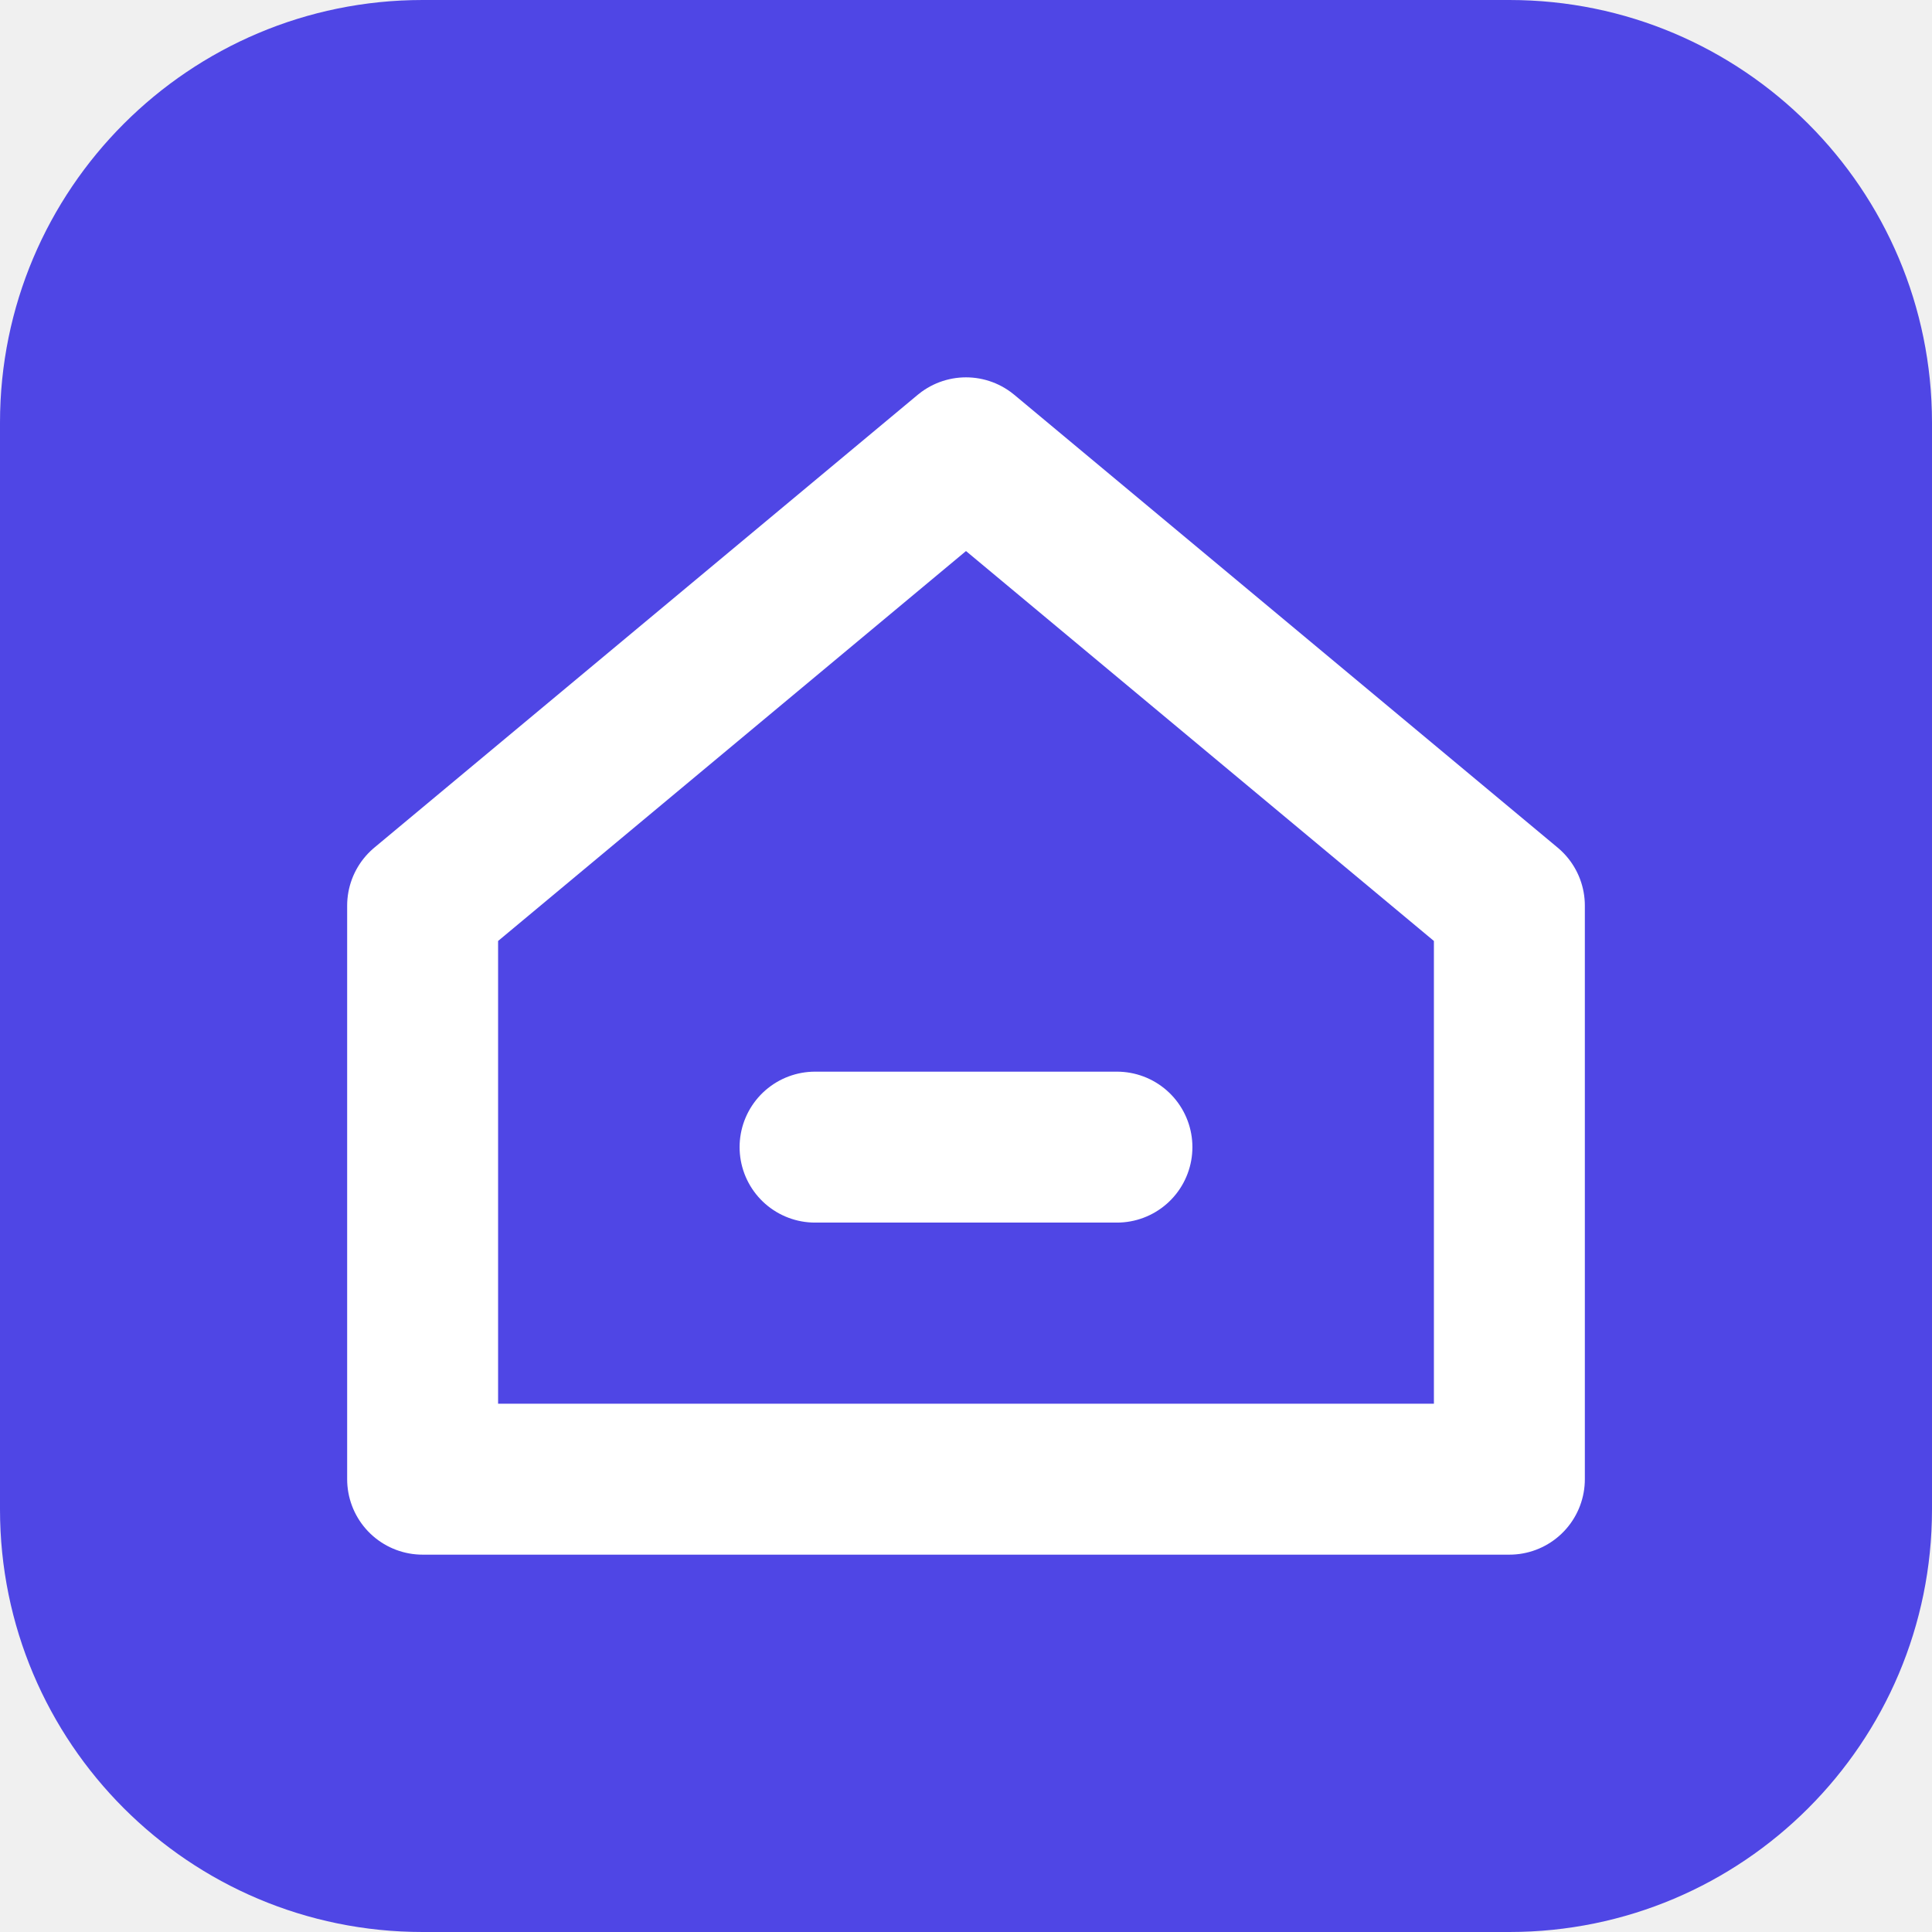
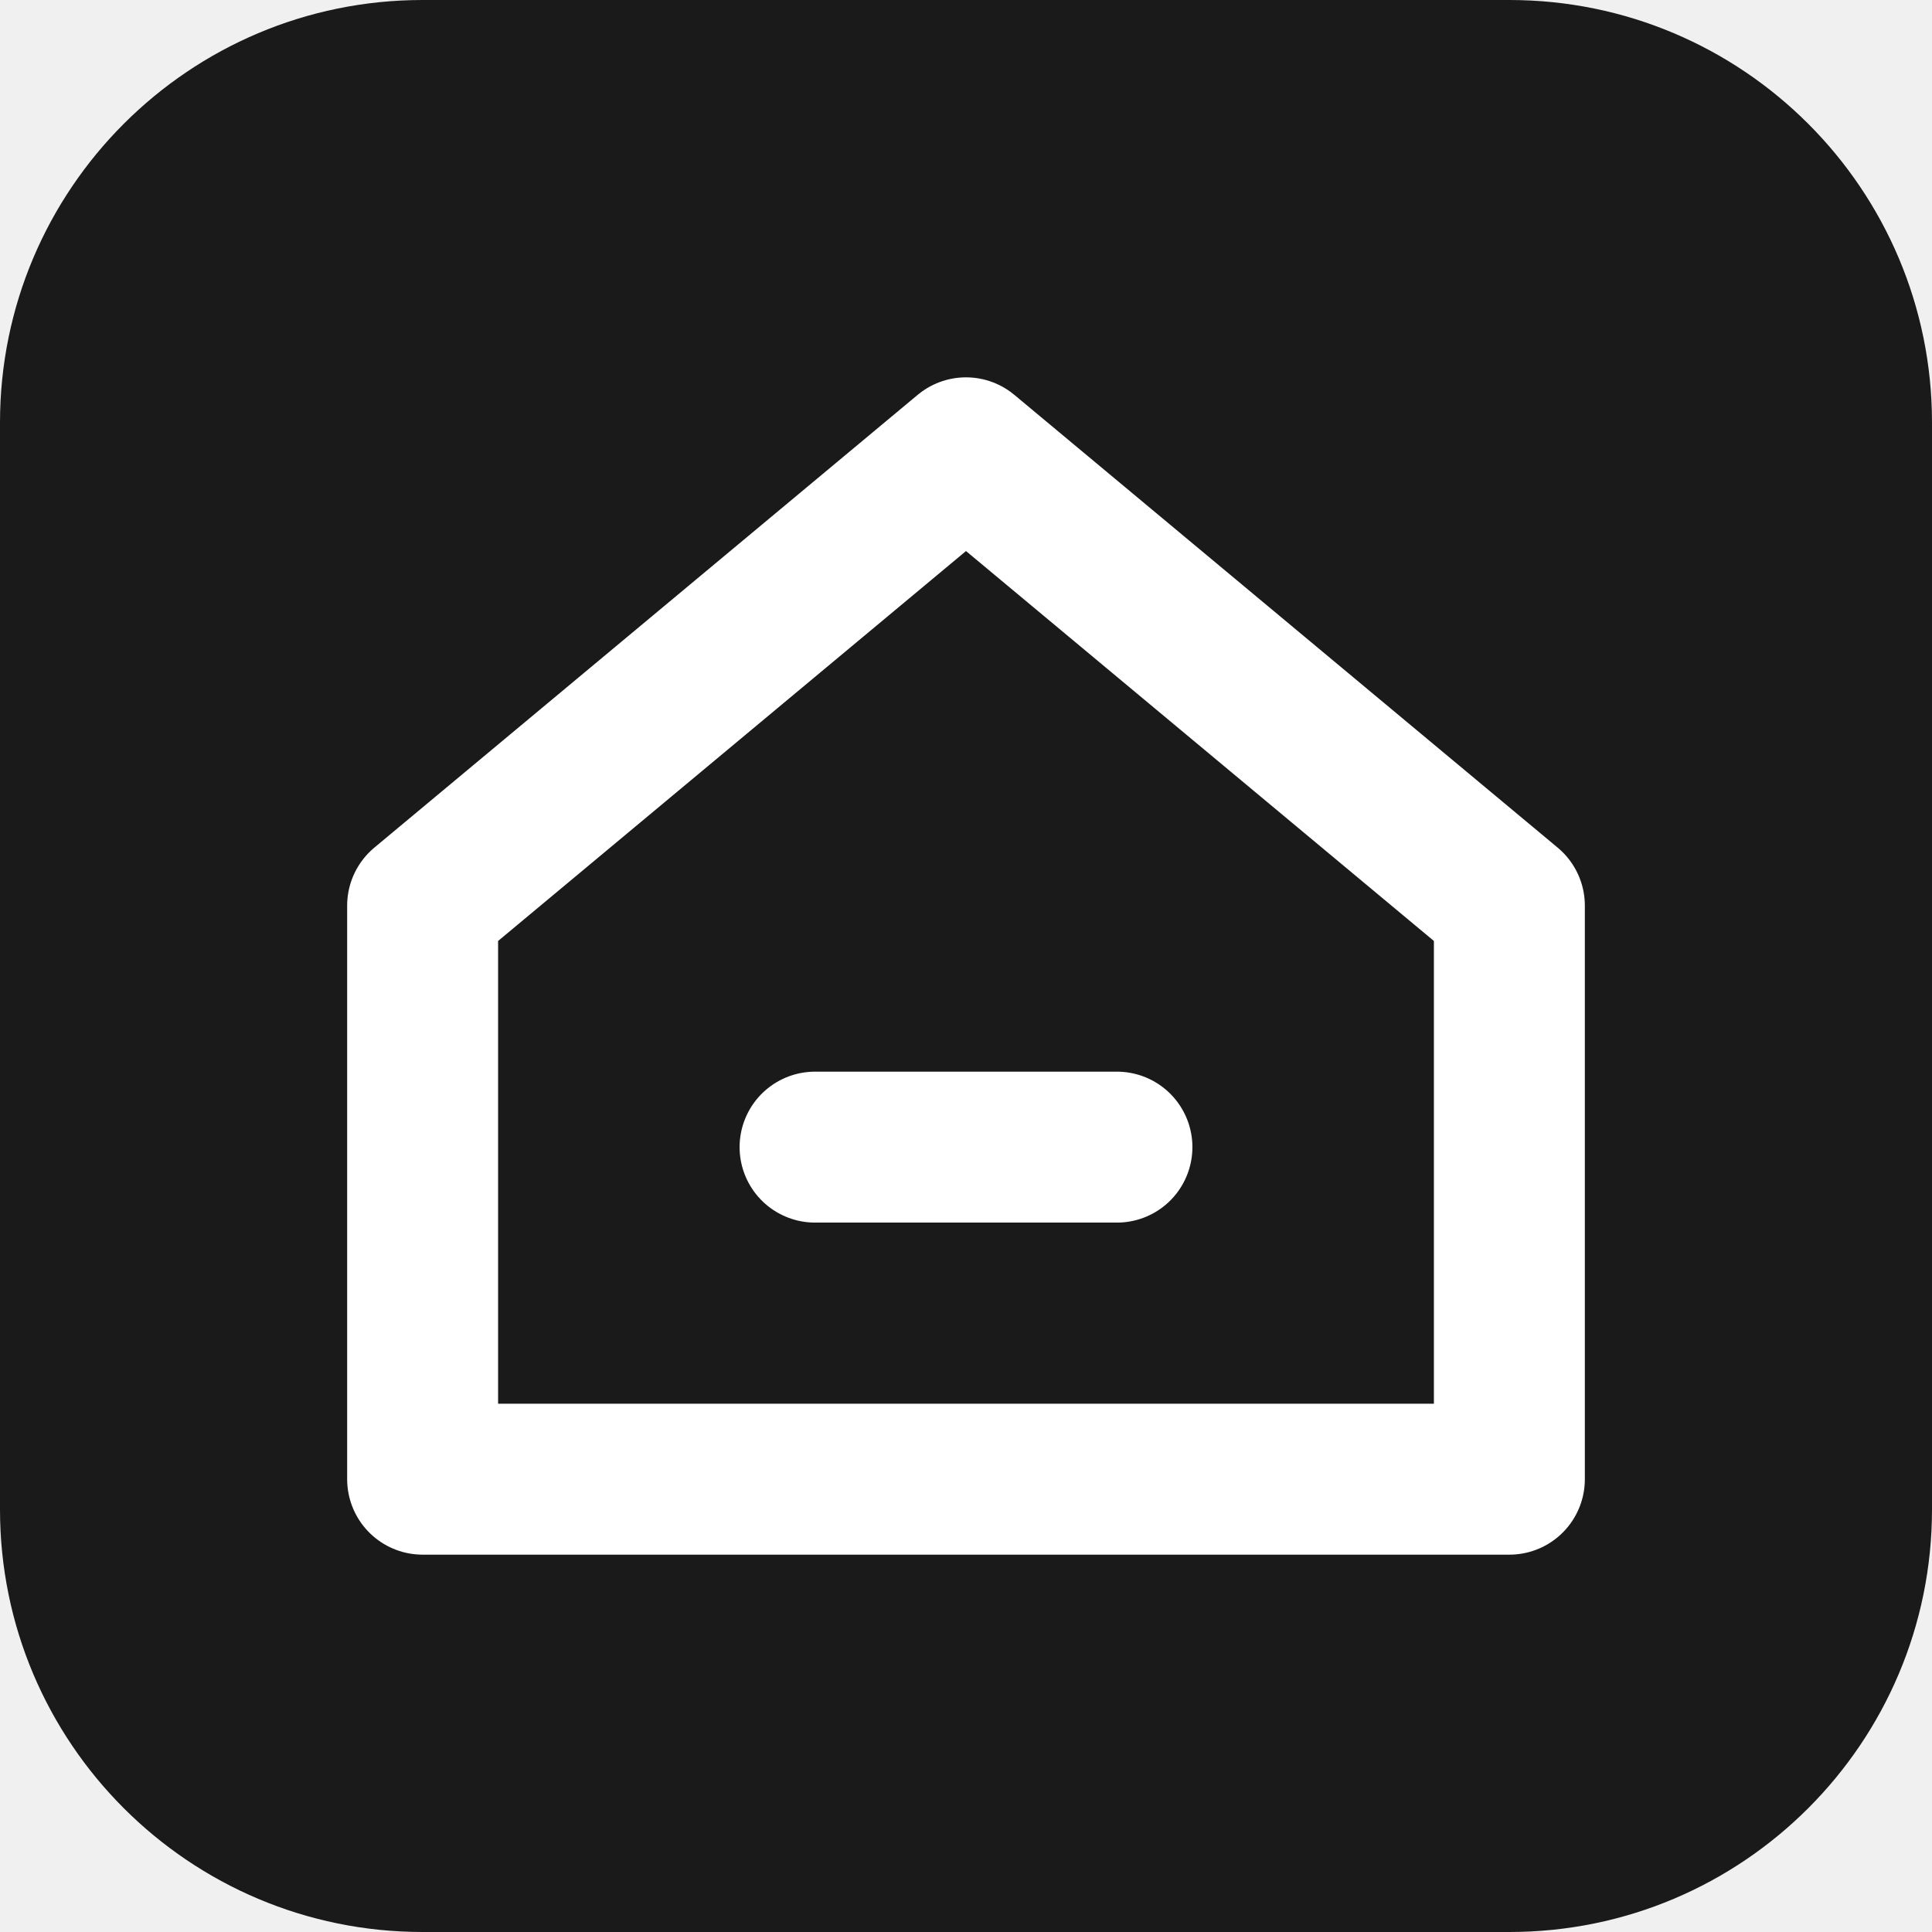
<svg xmlns="http://www.w3.org/2000/svg" viewBox="0 0 64 64">
-   <rect width="64" height="64" rx="14" fill="#4f46e5" />
+   <rect width="64" height="64" rx="14" fill="#1a1a1a" />
  <path d="M14 30 32 15l18 15v19H14z" fill="none" stroke="#fff" stroke-width="5" stroke-linejoin="round" />
  <path d="M27 38h10" stroke="#fff" stroke-width="5" stroke-linecap="round" />
</svg>
